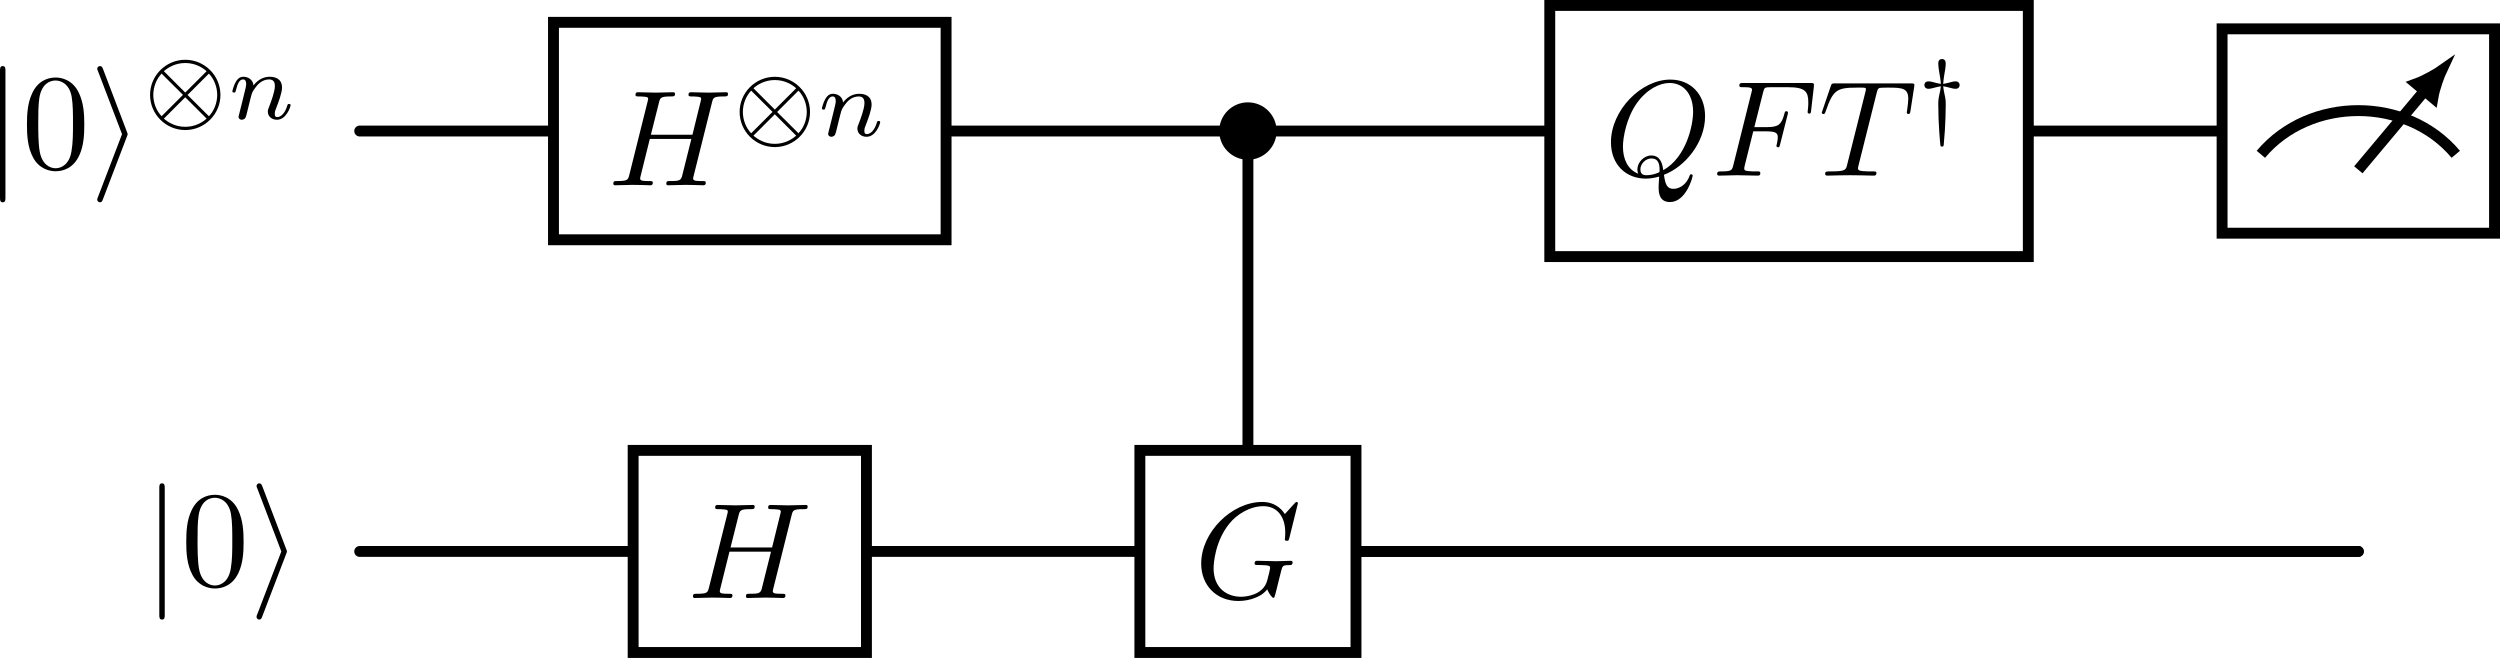
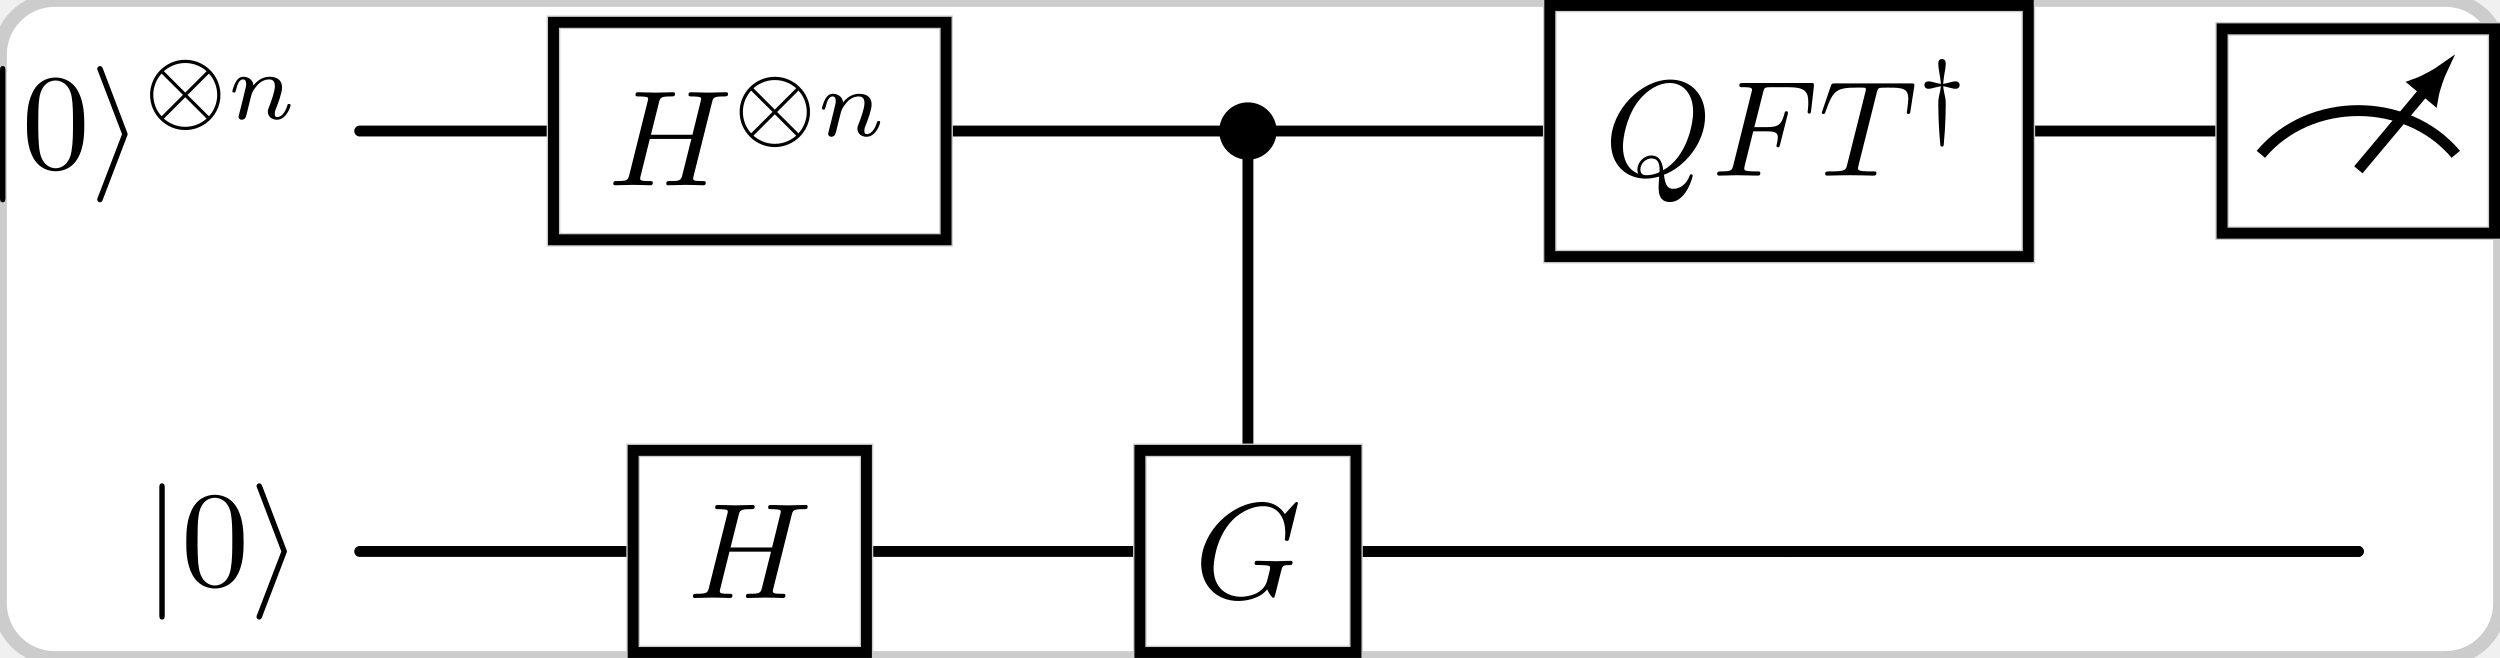
<svg xmlns="http://www.w3.org/2000/svg" xmlns:xlink="http://www.w3.org/1999/xlink" version="1.1" width="182.83pt" height="48.117pt" viewBox="-53.322 -52.699 182.83 48.117">
  <defs>
    <clipPath id="clip1">
      <path d="M109.184-35.645H129.109V-50.59H109.184Z" />
    </clipPath>
    <path id="g1-10" d="M5.684-1.743C5.684-3.173 4.519-4.317 3.11-4.317C1.688-4.317 .537-3.152 .537-1.75C.537-.321 1.702 .823 3.11 .823C4.533 .823 5.684-.342 5.684-1.743ZM1.548-3.48C1.834-3.738 2.371-4.08 3.11-4.08S4.387-3.738 4.672-3.48L3.11-1.918L1.548-3.48ZM1.381-.188C.997-.586 .774-1.172 .774-1.743C.774-2.357 1.018-2.929 1.381-3.306L2.943-1.75L1.381-.188ZM4.84-3.306C5.223-2.908 5.447-2.322 5.447-1.75C5.447-1.137 5.202-.565 4.84-.188L3.278-1.743L4.84-3.306ZM4.672-.014C4.387 .244 3.85 .586 3.11 .586S1.834 .244 1.548-.014L3.11-1.576L4.672-.014Z" />
    <path id="g1-121" d="M1.911-2.915C2.015-2.901 2.085-2.894 2.294-2.838C2.518-2.776 2.685-2.734 2.817-2.734C3.089-2.734 3.117-2.943 3.117-3.006C3.117-3.062 3.089-3.278 2.817-3.278C2.685-3.278 2.518-3.236 2.294-3.173C2.085-3.117 2.015-3.11 1.911-3.096C1.925-3.34 1.974-3.633 2.008-3.85C2.036-3.989 2.099-4.345 2.099-4.589C2.099-4.798 2.001-4.91 1.827-4.91C1.681-4.91 1.555-4.833 1.555-4.589C1.555-4.359 1.611-4.01 1.653-3.773C1.667-3.696 1.73-3.354 1.743-3.096C1.639-3.11 1.569-3.117 1.36-3.173C1.137-3.236 .969-3.278 .837-3.278C.565-3.278 .537-3.068 .537-3.006C.537-2.95 .565-2.734 .837-2.734C.969-2.734 1.137-2.776 1.36-2.838C1.569-2.894 1.639-2.901 1.743-2.915C1.73-2.741 1.681-2.518 1.646-2.371C1.555-1.939 1.555-1.89 1.555-1.527C1.555-.181 1.688 1.248 1.709 1.388C1.716 1.451 1.73 1.492 1.827 1.492C1.932 1.492 1.939 1.451 1.953 1.353C1.953 1.346 2.008 .739 2.036 .314C2.071-.3 2.099-.914 2.099-1.527C2.099-1.89 2.099-1.939 2.001-2.385C1.988-2.462 1.925-2.741 1.911-2.915Z" />
    <path id="g0-105" d="M2.72-2.321C2.77-2.441 2.77-2.461 2.77-2.491S2.77-2.54 2.72-2.66L.976-7.243C.917-7.412 .857-7.472 .747-7.472S.548-7.382 .548-7.273C.548-7.243 .548-7.223 .598-7.113L2.361-2.491L.598 2.112C.548 2.222 .548 2.242 .548 2.291C.548 2.401 .638 2.491 .747 2.491C.877 2.491 .917 2.391 .956 2.291L2.72-2.321Z" />
    <path id="g0-106" d="M1.584-7.113C1.584-7.293 1.584-7.472 1.385-7.472S1.186-7.293 1.186-7.113V2.132C1.186 2.311 1.186 2.491 1.385 2.491S1.584 2.311 1.584 2.132V-7.113Z" />
    <path id="g4-48" d="M4.583-3.188C4.583-3.985 4.533-4.782 4.184-5.519C3.726-6.476 2.909-6.635 2.491-6.635C1.893-6.635 1.166-6.376 .757-5.45C.438-4.762 .389-3.985 .389-3.188C.389-2.441 .428-1.544 .837-.787C1.265 .02 1.993 .219 2.481 .219C3.019 .219 3.776 .01 4.214-.936C4.533-1.624 4.583-2.401 4.583-3.188ZM2.481 0C2.092 0 1.504-.249 1.325-1.205C1.215-1.803 1.215-2.72 1.215-3.308C1.215-3.945 1.215-4.603 1.295-5.141C1.484-6.326 2.232-6.416 2.481-6.416C2.809-6.416 3.467-6.237 3.656-5.25C3.756-4.692 3.756-3.935 3.756-3.308C3.756-2.56 3.756-1.883 3.646-1.245C3.497-.299 2.929 0 2.481 0Z" />
    <path id="g3-110" d="M.851-.439C.823-.349 .781-.174 .781-.153C.781 0 .907 .07 1.018 .07C1.144 .07 1.255-.021 1.29-.084S1.381-.37 1.416-.516C1.451-.649 1.527-.969 1.569-1.144C1.611-1.297 1.653-1.451 1.688-1.611C1.764-1.897 1.778-1.953 1.981-2.239C2.176-2.518 2.504-2.88 3.027-2.88C3.431-2.88 3.438-2.525 3.438-2.392C3.438-1.974 3.138-1.2 3.027-.907C2.95-.711 2.922-.649 2.922-.53C2.922-.16 3.229 .07 3.585 .07C4.282 .07 4.589-.893 4.589-.997C4.589-1.088 4.498-1.088 4.477-1.088C4.38-1.088 4.373-1.046 4.345-.969C4.184-.411 3.884-.126 3.605-.126C3.459-.126 3.431-.223 3.431-.37C3.431-.53 3.466-.621 3.592-.934C3.675-1.151 3.961-1.89 3.961-2.28C3.961-2.957 3.424-3.075 3.055-3.075C2.476-3.075 2.085-2.72 1.876-2.441C1.827-2.922 1.416-3.075 1.13-3.075C.83-3.075 .669-2.859 .579-2.699C.425-2.441 .328-2.043 .328-2.008C.328-1.918 .425-1.918 .446-1.918C.544-1.918 .551-1.939 .6-2.127C.704-2.538 .837-2.88 1.109-2.88C1.29-2.88 1.339-2.727 1.339-2.538C1.339-2.406 1.276-2.148 1.227-1.96S1.109-1.485 1.074-1.332L.851-.439Z" />
    <path id="g2-70" d="M3.019-3.238H3.985C4.732-3.238 4.812-3.078 4.812-2.79C4.812-2.72 4.812-2.6 4.742-2.301C4.722-2.252 4.712-2.212 4.712-2.192C4.712-2.112 4.772-2.072 4.832-2.072C4.932-2.072 4.932-2.102 4.981-2.281L5.529-4.443C5.559-4.553 5.559-4.573 5.559-4.603C5.559-4.623 5.539-4.712 5.44-4.712S5.33-4.663 5.29-4.503C5.081-3.726 4.852-3.547 4.005-3.547H3.098L3.736-6.077C3.826-6.426 3.836-6.466 4.274-6.466H5.589C6.814-6.466 7.044-6.137 7.044-5.37C7.044-5.141 7.044-5.101 7.014-4.832C6.994-4.702 6.994-4.682 6.994-4.653C6.994-4.603 7.024-4.533 7.113-4.533C7.223-4.533 7.233-4.593 7.253-4.782L7.452-6.506C7.482-6.775 7.432-6.775 7.183-6.775H2.301C2.102-6.775 2.002-6.775 2.002-6.575C2.002-6.466 2.092-6.466 2.281-6.466C2.65-6.466 2.929-6.466 2.929-6.286C2.929-6.247 2.929-6.227 2.879-6.047L1.564-.777C1.465-.389 1.445-.309 .658-.309C.488-.309 .379-.309 .379-.12C.379 0 .498 0 .528 0C.817 0 1.554-.03 1.843-.03C2.172-.03 2.999 0 3.328 0C3.417 0 3.537 0 3.537-.189C3.537-.269 3.477-.289 3.477-.299C3.447-.309 3.427-.309 3.198-.309C2.979-.309 2.929-.309 2.68-.329C2.391-.359 2.361-.399 2.361-.528C2.361-.548 2.361-.608 2.401-.757L3.019-3.238Z" />
    <path id="g2-71" d="M7.572-6.924C7.572-6.954 7.552-7.024 7.462-7.024C7.432-7.024 7.422-7.014 7.313-6.904L6.615-6.137C6.526-6.276 6.067-7.024 4.961-7.024C2.74-7.024 .498-4.822 .498-2.511C.498-.927 1.604 .219 3.218 .219C3.656 .219 4.105 .13 4.463-.02C4.961-.219 5.151-.428 5.33-.628C5.42-.379 5.679-.01 5.778-.01C5.828-.01 5.848-.04 5.848-.05C5.868-.07 5.968-.448 6.017-.658L6.207-1.425C6.247-1.594 6.296-1.763 6.336-1.933C6.446-2.381 6.456-2.401 7.024-2.411C7.073-2.411 7.183-2.421 7.183-2.61C7.183-2.68 7.133-2.72 7.054-2.72C6.824-2.72 6.237-2.69 6.007-2.69C5.699-2.69 4.922-2.72 4.613-2.72C4.523-2.72 4.403-2.72 4.403-2.521C4.403-2.411 4.483-2.411 4.702-2.411C4.712-2.411 5.001-2.411 5.23-2.391C5.489-2.361 5.539-2.331 5.539-2.202C5.539-2.112 5.43-1.664 5.33-1.295C5.051-.199 3.756-.09 3.407-.09C2.451-.09 1.405-.658 1.405-2.182C1.405-2.491 1.504-4.134 2.55-5.43C3.088-6.107 4.055-6.715 5.041-6.715C6.057-6.715 6.645-5.948 6.645-4.792C6.645-4.394 6.615-4.384 6.615-4.284S6.725-4.184 6.765-4.184C6.894-4.184 6.894-4.204 6.944-4.384L7.572-6.924Z" />
    <path id="g2-72" d="M7.601-6.037C7.691-6.396 7.711-6.496 8.438-6.496C8.697-6.496 8.777-6.496 8.777-6.695C8.777-6.804 8.667-6.804 8.638-6.804C8.359-6.804 7.641-6.775 7.362-6.775C7.073-6.775 6.366-6.804 6.077-6.804C5.998-6.804 5.888-6.804 5.888-6.605C5.888-6.496 5.978-6.496 6.167-6.496C6.187-6.496 6.376-6.496 6.545-6.476C6.725-6.456 6.814-6.446 6.814-6.316C6.814-6.276 6.804-6.257 6.775-6.127L6.177-3.696H3.138L3.726-6.037C3.816-6.396 3.846-6.496 4.563-6.496C4.822-6.496 4.902-6.496 4.902-6.695C4.902-6.804 4.792-6.804 4.762-6.804C4.483-6.804 3.766-6.775 3.487-6.775C3.198-6.775 2.491-6.804 2.202-6.804C2.122-6.804 2.012-6.804 2.012-6.605C2.012-6.496 2.102-6.496 2.291-6.496C2.311-6.496 2.501-6.496 2.67-6.476C2.849-6.456 2.939-6.446 2.939-6.316C2.939-6.276 2.929-6.247 2.899-6.127L1.564-.777C1.465-.389 1.445-.309 .658-.309C.478-.309 .389-.309 .389-.11C.389 0 .508 0 .528 0C.807 0 1.514-.03 1.793-.03C2.002-.03 2.222-.02 2.431-.02C2.65-.02 2.869 0 3.078 0C3.158 0 3.278 0 3.278-.199C3.278-.309 3.188-.309 2.999-.309C2.63-.309 2.351-.309 2.351-.488C2.351-.548 2.371-.598 2.381-.658L3.059-3.387H6.097C5.679-1.733 5.45-.787 5.41-.638C5.31-.319 5.121-.309 4.503-.309C4.354-.309 4.264-.309 4.264-.11C4.264 0 4.384 0 4.403 0C4.682 0 5.39-.03 5.669-.03C5.878-.03 6.097-.02 6.306-.02C6.526-.02 6.745 0 6.954 0C7.034 0 7.153 0 7.153-.199C7.153-.309 7.064-.309 6.874-.309C6.506-.309 6.227-.309 6.227-.488C6.227-.548 6.247-.598 6.257-.658L7.601-6.037Z" />
    <path id="g2-81" d="M4.364-.06C5.908-.648 7.372-2.421 7.372-4.344C7.372-5.948 6.316-7.024 4.832-7.024C2.68-7.024 .488-4.762 .488-2.441C.488-.787 1.604 .219 3.039 .219C3.288 .219 3.626 .179 4.015 .07C3.975 .687 3.975 .707 3.975 .837C3.975 1.156 3.975 1.933 4.802 1.933C5.988 1.933 6.466 .11 6.466 0C6.466-.07 6.396-.1 6.356-.1C6.276-.1 6.257-.05 6.237 .01C5.998 .717 5.42 .966 5.071 .966C4.613 .966 4.463 .697 4.364-.06ZM2.481-.139C1.704-.448 1.365-1.225 1.365-2.122C1.365-2.809 1.624-4.224 2.381-5.3C3.108-6.316 4.045-6.775 4.772-6.775C5.768-6.775 6.496-5.998 6.496-4.663C6.496-3.666 5.988-1.335 4.314-.399C4.264-.747 4.164-1.474 3.437-1.474C2.909-1.474 2.421-.976 2.421-.458C2.421-.259 2.481-.149 2.481-.139ZM3.098-.03C2.959-.03 2.64-.03 2.64-.458C2.64-.857 3.019-1.255 3.437-1.255S4.045-1.016 4.045-.408C4.045-.259 4.035-.249 3.935-.209C3.676-.1 3.377-.03 3.098-.03Z" />
    <path id="g2-84" d="M4.254-6.047C4.324-6.326 4.364-6.386 4.483-6.416C4.573-6.436 4.902-6.436 5.111-6.436C6.117-6.436 6.565-6.396 6.565-5.619C6.565-5.469 6.526-5.081 6.486-4.822C6.476-4.782 6.456-4.663 6.456-4.633C6.456-4.573 6.486-4.503 6.575-4.503C6.685-4.503 6.705-4.583 6.725-4.732L6.994-6.466C7.004-6.506 7.014-6.605 7.014-6.635C7.014-6.745 6.914-6.745 6.745-6.745H1.215C.976-6.745 .966-6.735 .897-6.545L.299-4.792C.289-4.772 .239-4.633 .239-4.613C.239-4.553 .289-4.503 .359-4.503C.458-4.503 .468-4.553 .528-4.712C1.066-6.257 1.325-6.436 2.8-6.436H3.188C3.467-6.436 3.467-6.396 3.467-6.316C3.467-6.257 3.437-6.137 3.427-6.107L2.092-.787C2.002-.418 1.973-.309 .907-.309C.548-.309 .488-.309 .488-.12C.488 0 .598 0 .658 0C.927 0 1.205-.02 1.474-.02C1.753-.02 2.042-.03 2.321-.03S2.879-.02 3.148-.02C3.437-.02 3.736 0 4.015 0C4.115 0 4.234 0 4.234-.199C4.234-.309 4.154-.309 3.895-.309C3.646-.309 3.517-.309 3.258-.329C2.969-.359 2.889-.389 2.889-.548C2.889-.558 2.889-.608 2.929-.757L4.254-6.047Z" />
  </defs>
  <g id="page1">
-     <rect x="" y="" width="" height="" fill="#fff" stroke="#ccc" stroke-width="1" rx="4" />
-     <rect x="-53.322" y="-52.699" width="182.83" height="48.117" fill="#fff" />
+     <rect x="-53.322" y="-52.699" width="182.83" height="48.117" fill="#fff" stroke="#ccc" stroke-width="1" rx="4" />
    <path d="M-12.844-43.117H-27.016" stroke="#000" fill="none" stroke-width=".797" stroke-miterlimit="10" stroke-linecap="round" />
    <path d="M37.941-41.414V-19.762" stroke="#000" fill="none" stroke-width=".797" stroke-miterlimit="10" stroke-linecap="round" />
    <path d="M36.242-43.117H15.867" stroke="#000" fill="none" stroke-width=".797" stroke-miterlimit="10" stroke-linecap="round" />
    <path d="M60.016-43.117H39.645" stroke="#000" fill="none" stroke-width=".797" stroke-miterlimit="10" stroke-linecap="round" />
    <path d="M109.184-43.117H95.012" stroke="#000" fill="none" stroke-width=".797" stroke-miterlimit="10" stroke-linecap="round" />
    <path d="M-7.019-12.371H-27.016" stroke="#000" fill="none" stroke-width=".797" stroke-miterlimit="10" stroke-linecap="round" />
    <path d="M30.039-12.371H10.043" stroke="#000" fill="none" stroke-width=".797" stroke-miterlimit="10" stroke-linecap="round" />
    <path d="M77.516-12.371H45.844" stroke="#000" fill="none" stroke-width=".797" stroke-miterlimit="10" stroke-linecap="round" />
    <path d="M77.516-12.371H45.844" stroke="#000" fill="none" stroke-width=".797" stroke-miterlimit="10" stroke-linecap="round" />
    <path d="M119.148-12.371H77.516" stroke="#000" fill="none" stroke-width=".797" stroke-miterlimit="10" stroke-linecap="round" />
    <path d="M119.148-12.371H77.516" stroke="#000" fill="none" stroke-width=".797" stroke-miterlimit="10" stroke-linecap="round" />
    <path d="M39.641-43.117C39.641-44.055 38.879-44.816 37.941-44.816C37.004-44.816 36.242-44.055 36.242-43.117C36.242-42.176 37.004-41.414 37.941-41.414C38.879-41.414 39.641-42.176 39.641-43.117Z" />
    <path d="M39.641-43.117C39.641-44.055 38.879-44.816 37.941-44.816C37.004-44.816 36.242-44.055 36.242-43.117C36.242-42.176 37.004-41.414 37.941-41.414C38.879-41.414 39.641-42.176 39.641-43.117Z" stroke="#000" fill="none" stroke-width=".797" stroke-miterlimit="10" />
    <g transform="matrix(1 0 0 1 -105.5538 -11.7548)">
      <use x="51.046" y="-28.64" xlink:href="#g0-106" />
      <use x="53.814" y="-28.64" xlink:href="#g4-48" />
      <use x="58.795" y="-28.64" xlink:href="#g0-105" />
      <use x="62.669" y="-32.256" xlink:href="#g1-10" />
      <use x="68.896" y="-32.256" xlink:href="#g3-110" />
    </g>
-     <path d="M-12.844-35.164H15.867V-51.066H-12.844Z" fill="#fff" />
+     <path d="M-12.844-35.164H15.867V-51.066H-12.844Z" fill="#fff" stroke="#ccc" stroke-width="1" rx="4" />
    <path d="M-12.844-35.164H15.867V-51.066H-12.844Z" stroke="#000" fill="none" stroke-width=".797" stroke-miterlimit="10" />
    <g transform="matrix(1 0 0 1 -59.90506 -10.5094)">
      <use x="51.046" y="-28.64" xlink:href="#g2-72" />
      <use x="60.137" y="-32.256" xlink:href="#g1-10" />
      <use x="66.364" y="-32.256" xlink:href="#g3-110" />
    </g>
-     <path d="M60.016-33.934H95.012V-52.301H60.016Z" fill="#fff" />
+     <path d="M60.016-33.934H95.012V-52.301H60.016Z" fill="#fff" stroke="#ccc" stroke-width="1" rx="4" />
    <path d="M60.016-33.934H95.012V-52.301H60.016Z" stroke="#000" fill="none" stroke-width=".797" stroke-miterlimit="10" />
    <g transform="matrix(1 0 0 1 12.9561 -11.2151)">
      <use x="51.046" y="-28.64" xlink:href="#g2-81" />
      <use x="58.922" y="-28.64" xlink:href="#g2-70" />
      <use x="66.713" y="-28.64" xlink:href="#g2-84" />
      <use x="73.918" y="-32.256" xlink:href="#g1-121" />
    </g>
-     <path d="M109.184-35.645H129.109V-50.59H109.184Z" fill="#fff" />
+     <path d="M109.184-35.645H129.109V-50.59H109.184Z" fill="#fff" stroke="#ccc" stroke-width="1" rx="4" />
    <path d="M112.019-41.414C115.594-45.676 122.703-45.676 126.273-41.414" stroke="#000" fill="none" stroke-width=".797" stroke-miterlimit="10" clip-path="url(#clip1)" />
    <path d="M119.148-40.281L123.992-46.062" stroke="#000" fill="none" stroke-width=".797" stroke-miterlimit="10" clip-path="url(#clip1)" />
    <path d="M125.23-47.539C125.031-47.398 124.094-46.828 123.387-46.574L124.601-45.555C124.726-46.297 125.125-47.316 125.23-47.539Z" clip-path="url(#clip1)" />
    <path d="M125.23-47.539C125.031-47.398 124.094-46.828 123.387-46.574L124.601-45.555C124.726-46.297 125.125-47.316 125.23-47.539Z" stroke="#000" fill="none" stroke-width=".789" stroke-miterlimit="10" clip-path="url(#clip1)" />
    <path d="M109.184-35.645H129.109V-50.59H109.184Z" stroke="#000" fill="none" stroke-width=".797" stroke-miterlimit="10" />
    <g transform="matrix(1 0 0 1 -93.904 18.76028)">
      <use x="51.046" y="-28.64" xlink:href="#g0-106" />
      <use x="53.814" y="-28.64" xlink:href="#g4-48" />
      <use x="58.795" y="-28.64" xlink:href="#g0-105" />
    </g>
-     <path d="M-7.019-4.981H10.043V-19.762H-7.019Z" fill="#fff" />
+     <path d="M-7.019-4.981H10.043V-19.762H-7.019Z" fill="#fff" stroke="#ccc" stroke-width="1" rx="4" />
    <path d="M-7.019-4.981H10.043V-19.762H-7.019Z" stroke="#000" fill="none" stroke-width=".797" stroke-miterlimit="10" />
    <g transform="matrix(1 0 0 1 -54.08017 19.67352)">
      <use x="51.046" y="-28.64" xlink:href="#g2-72" />
    </g>
-     <path d="M30.039-4.981H45.844V-19.762H30.039Z" fill="#fff" />
+     <path d="M30.039-4.981H45.844V-19.762H30.039Z" fill="#fff" stroke="#ccc" stroke-width="1" rx="4" />
    <path d="M30.039-4.981H45.844V-19.762H30.039Z" stroke="#000" fill="none" stroke-width=".797" stroke-miterlimit="10" />
    <g transform="matrix(1 0 0 1 -17.0207 19.67352)">
      <use x="51.046" y="-28.64" xlink:href="#g2-71" />
    </g>
  </g>
</svg>
